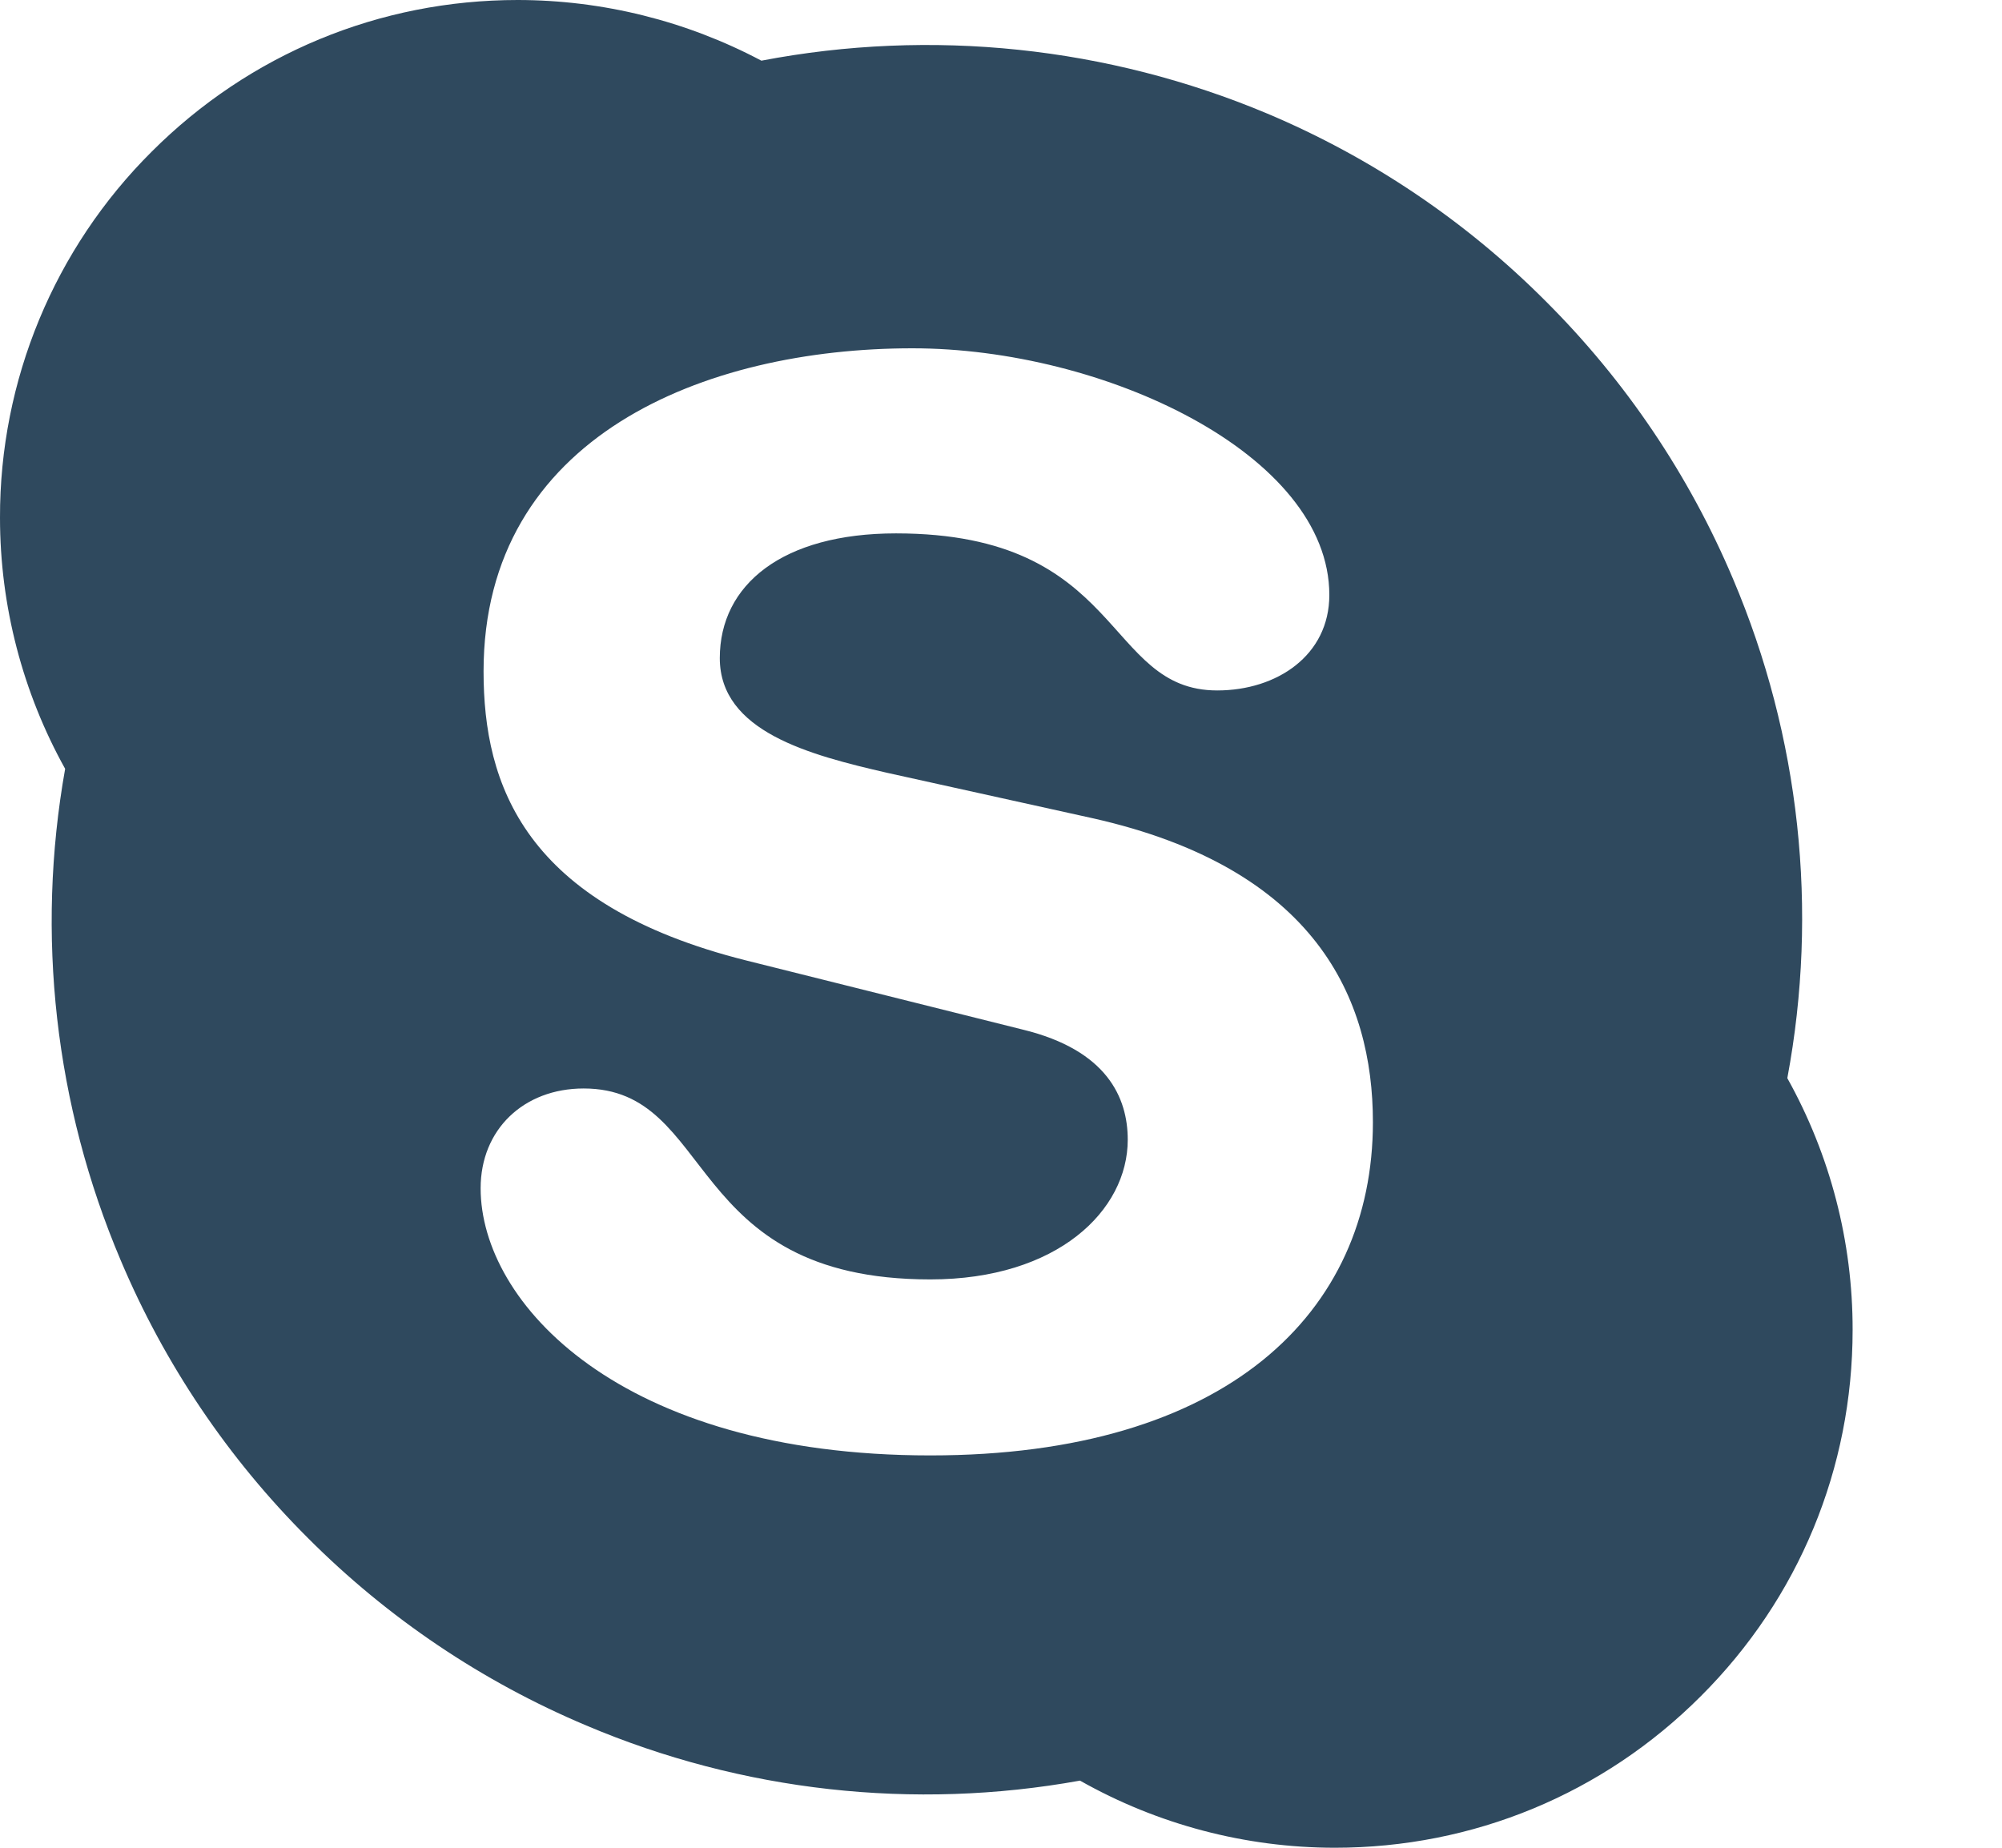
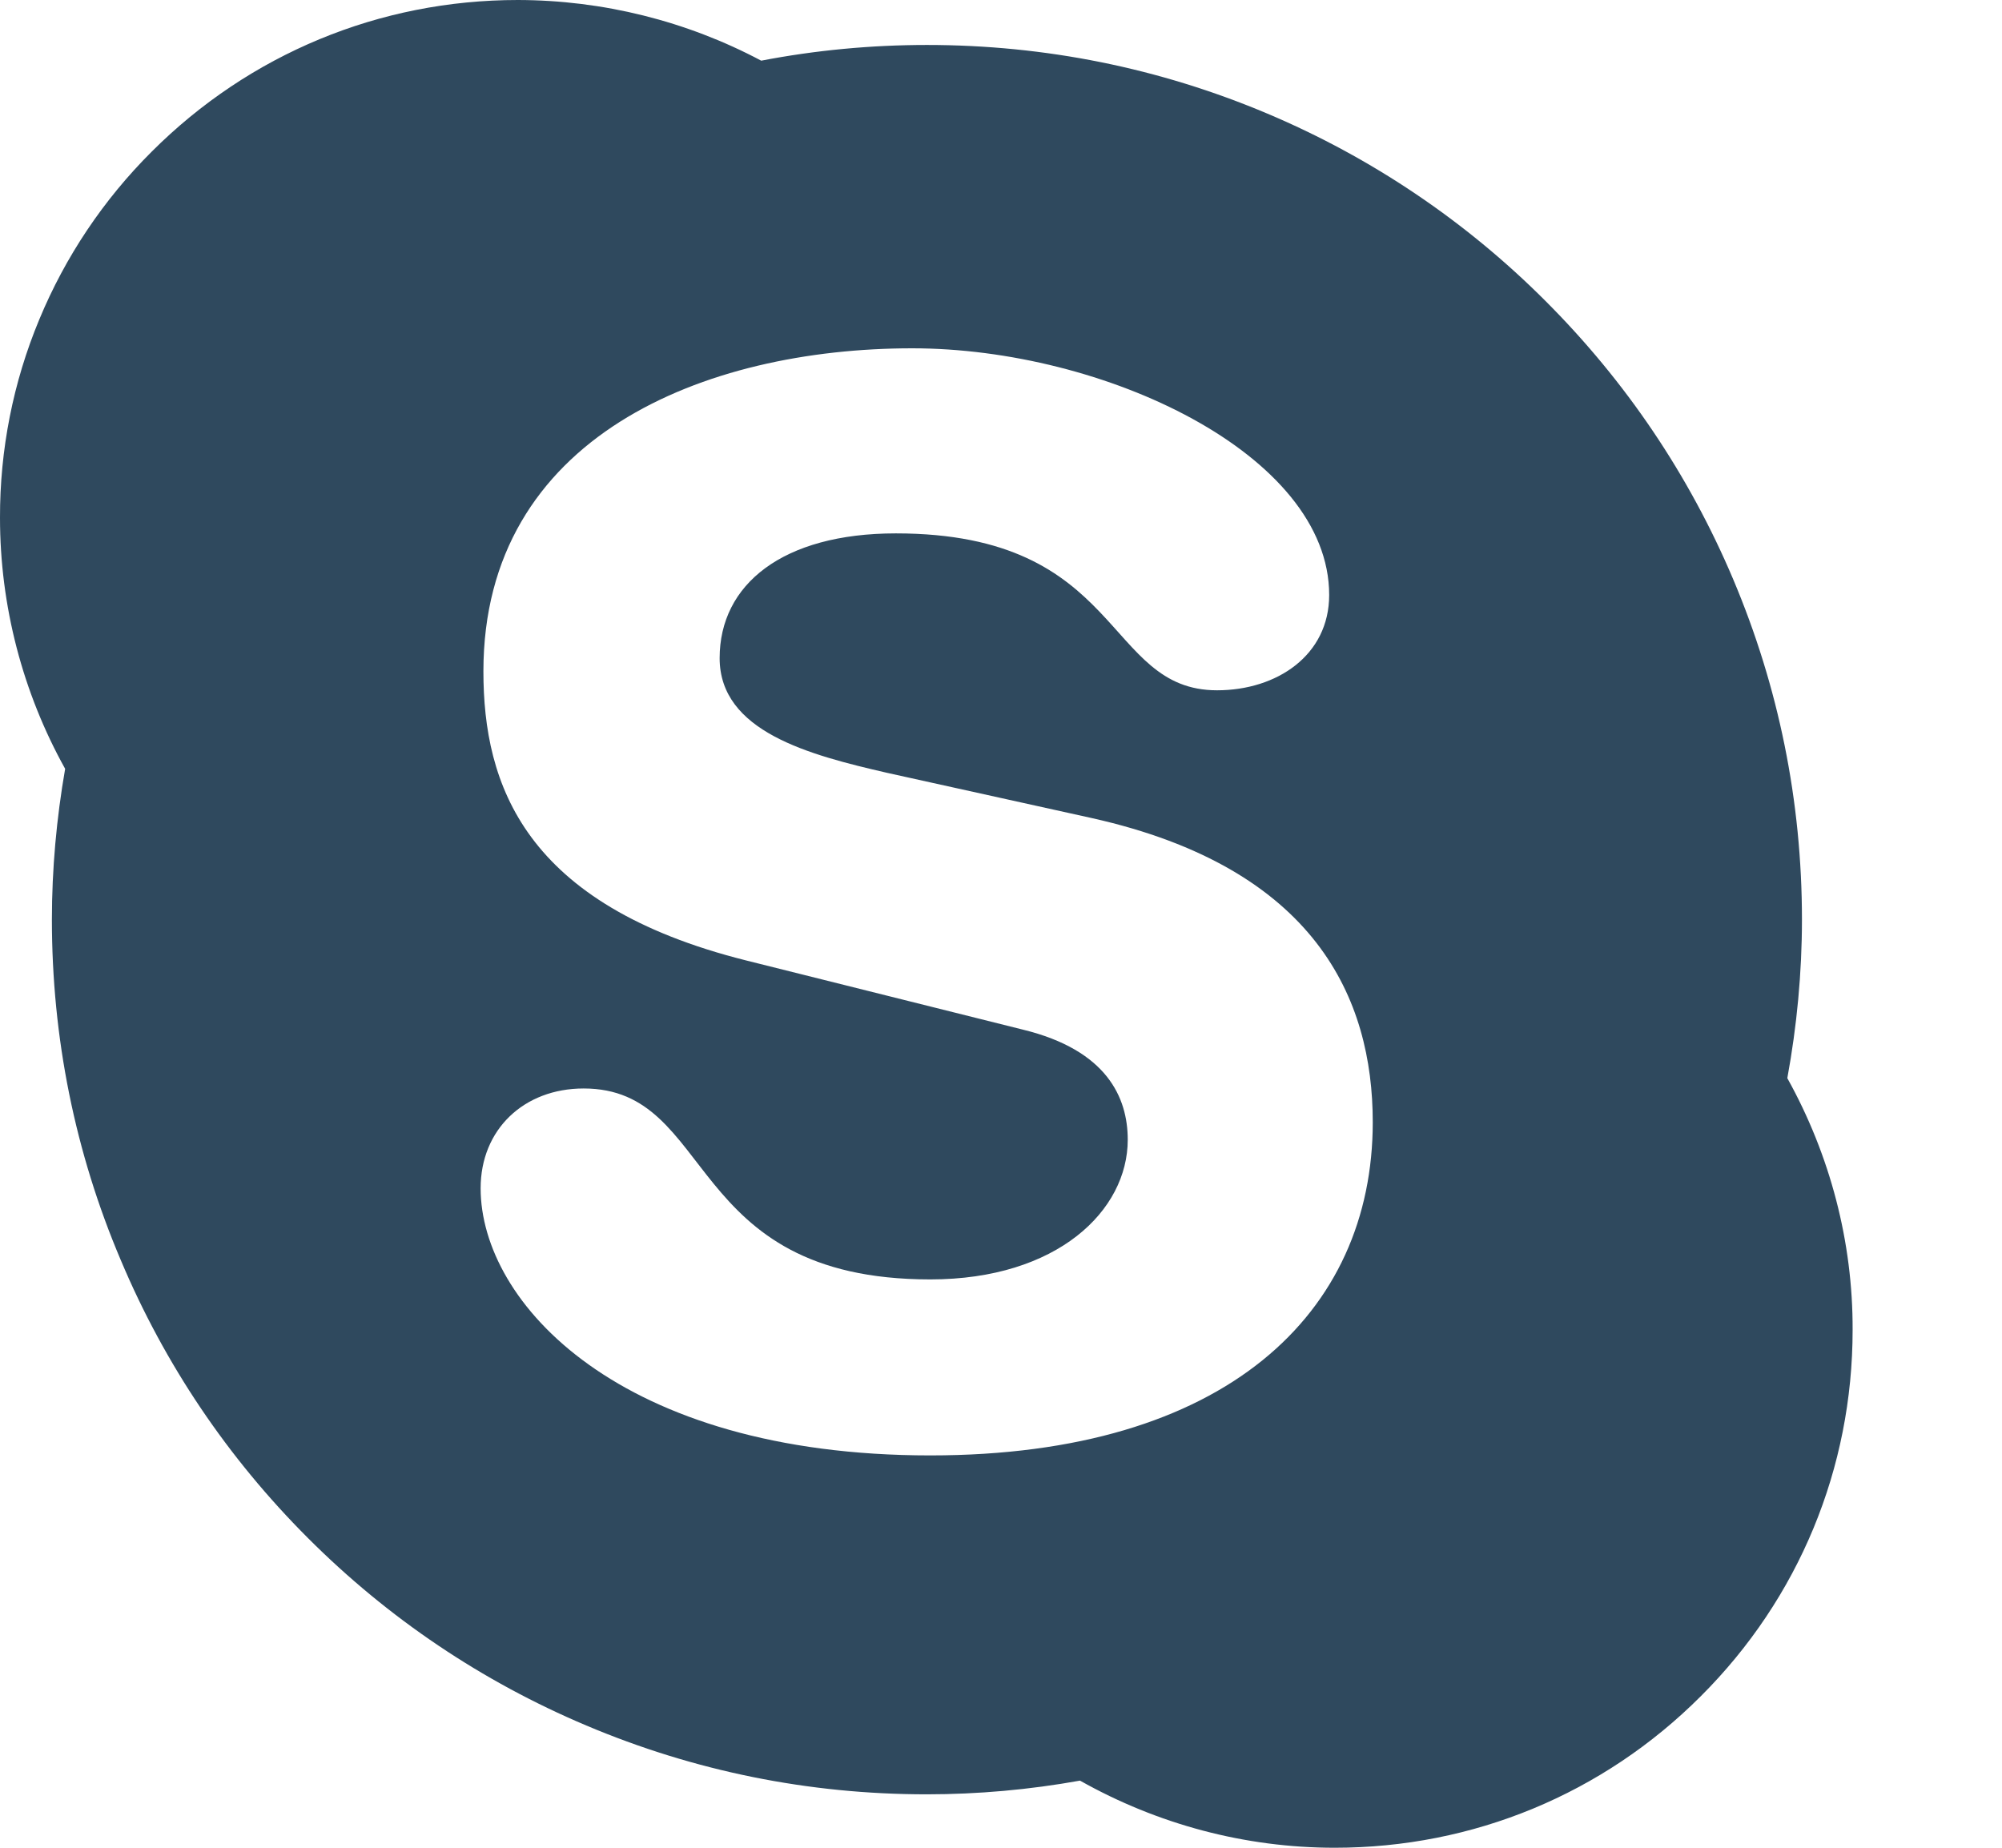
<svg xmlns="http://www.w3.org/2000/svg" width="13" height="12" viewBox="0 0 13 12" fill="none">
-   <path id="Vector" d="M11.606 7.002a5.64 5.64 0 00-.352-3.241 5.658 5.658 0 00-1.218-1.806A5.652 5.652 0 008.23.738 5.713 5.713 0 004.944.394 3.385 3.385 0 003.362 0C2.465 0 1.62.35.985.985A3.343 3.343 0 000 3.363c0 .571.147 1.134.423 1.63a5.638 5.638 0 00.36 3.19A5.652 5.652 0 002 9.989a5.65 5.65 0 001.807 1.217 5.643 5.643 0 003.206.358A3.365 3.365 0 008.667 12c.898 0 1.743-.349 2.378-.985.636-.635.985-1.48.985-2.378a3.346 3.346 0 00-.424-1.635zm-5.565 2.45c-2.018 0-2.92-.992-2.92-1.735 0-.382.28-.648.669-.648.863 0 .64 1.24 2.251 1.24.826 0 1.282-.448 1.282-.907 0-.275-.136-.582-.68-.715l-1.796-.449C3.402 5.876 3.14 5.094 3.14 4.36c0-1.525 1.436-2.098 2.785-2.098 1.242 0 2.707.687 2.707 1.602 0 .392-.34.62-.728.62-.737 0-.601-1.02-2.086-1.02-.737 0-1.144.333-1.144.81 0 .477.582.629 1.087.745l1.33.294c1.455.325 1.824 1.175 1.824 1.975 0 1.238-.952 2.164-2.873 2.164z" fill="#2F495E" />
+   <path id="Vector" d="M11.606 7.002C11.668 6.664 11.701 6.318 11.701 5.972C11.701 5.205 11.55 4.461 11.254 3.761C10.968 3.085 10.558 2.477 10.036 1.955C9.518 1.436 8.905 1.023 8.23 0.738C7.529 0.442 6.786 0.292 6.019 0.292C5.658 0.292 5.295 0.326 4.943 0.394C4.457 0.136 3.914 0.001 3.363 0C2.465 0 1.62 0.35 0.985 0.985C0.672 1.297 0.424 1.667 0.255 2.075C0.085 2.483 -0.001 2.921 9.91898e-06 3.363C9.91898e-06 3.934 0.147 4.497 0.423 4.993C0.367 5.315 0.337 5.644 0.337 5.972C0.337 6.739 0.487 7.484 0.784 8.183C1.069 8.86 1.478 9.467 2 9.989C2.522 10.511 3.13 10.92 3.807 11.206C4.507 11.502 5.25 11.653 6.017 11.653C6.351 11.653 6.685 11.623 7.013 11.564C7.517 11.848 8.085 12 8.667 12C9.565 12 10.41 11.651 11.045 11.015C11.681 10.38 12.03 9.535 12.03 8.637C12.032 8.066 11.884 7.502 11.606 7.002ZM6.041 9.452C4.023 9.452 3.121 8.46 3.121 7.717C3.121 7.335 3.402 7.069 3.79 7.069C4.653 7.069 4.431 8.309 6.041 8.309C6.867 8.309 7.323 7.861 7.323 7.402C7.323 7.127 7.187 6.82 6.643 6.687L4.847 6.238C3.402 5.876 3.139 5.094 3.139 4.36C3.139 2.835 4.575 2.262 5.924 2.262C7.166 2.262 8.631 2.949 8.631 3.864C8.631 4.256 8.291 4.483 7.903 4.483C7.166 4.483 7.302 3.464 5.817 3.464C5.08 3.464 4.673 3.797 4.673 4.274C4.673 4.751 5.255 4.903 5.76 5.019L7.09 5.313C8.545 5.638 8.914 6.488 8.914 7.288C8.914 8.526 7.962 9.452 6.041 9.452Z" fill="#2F495E" />
</svg>
